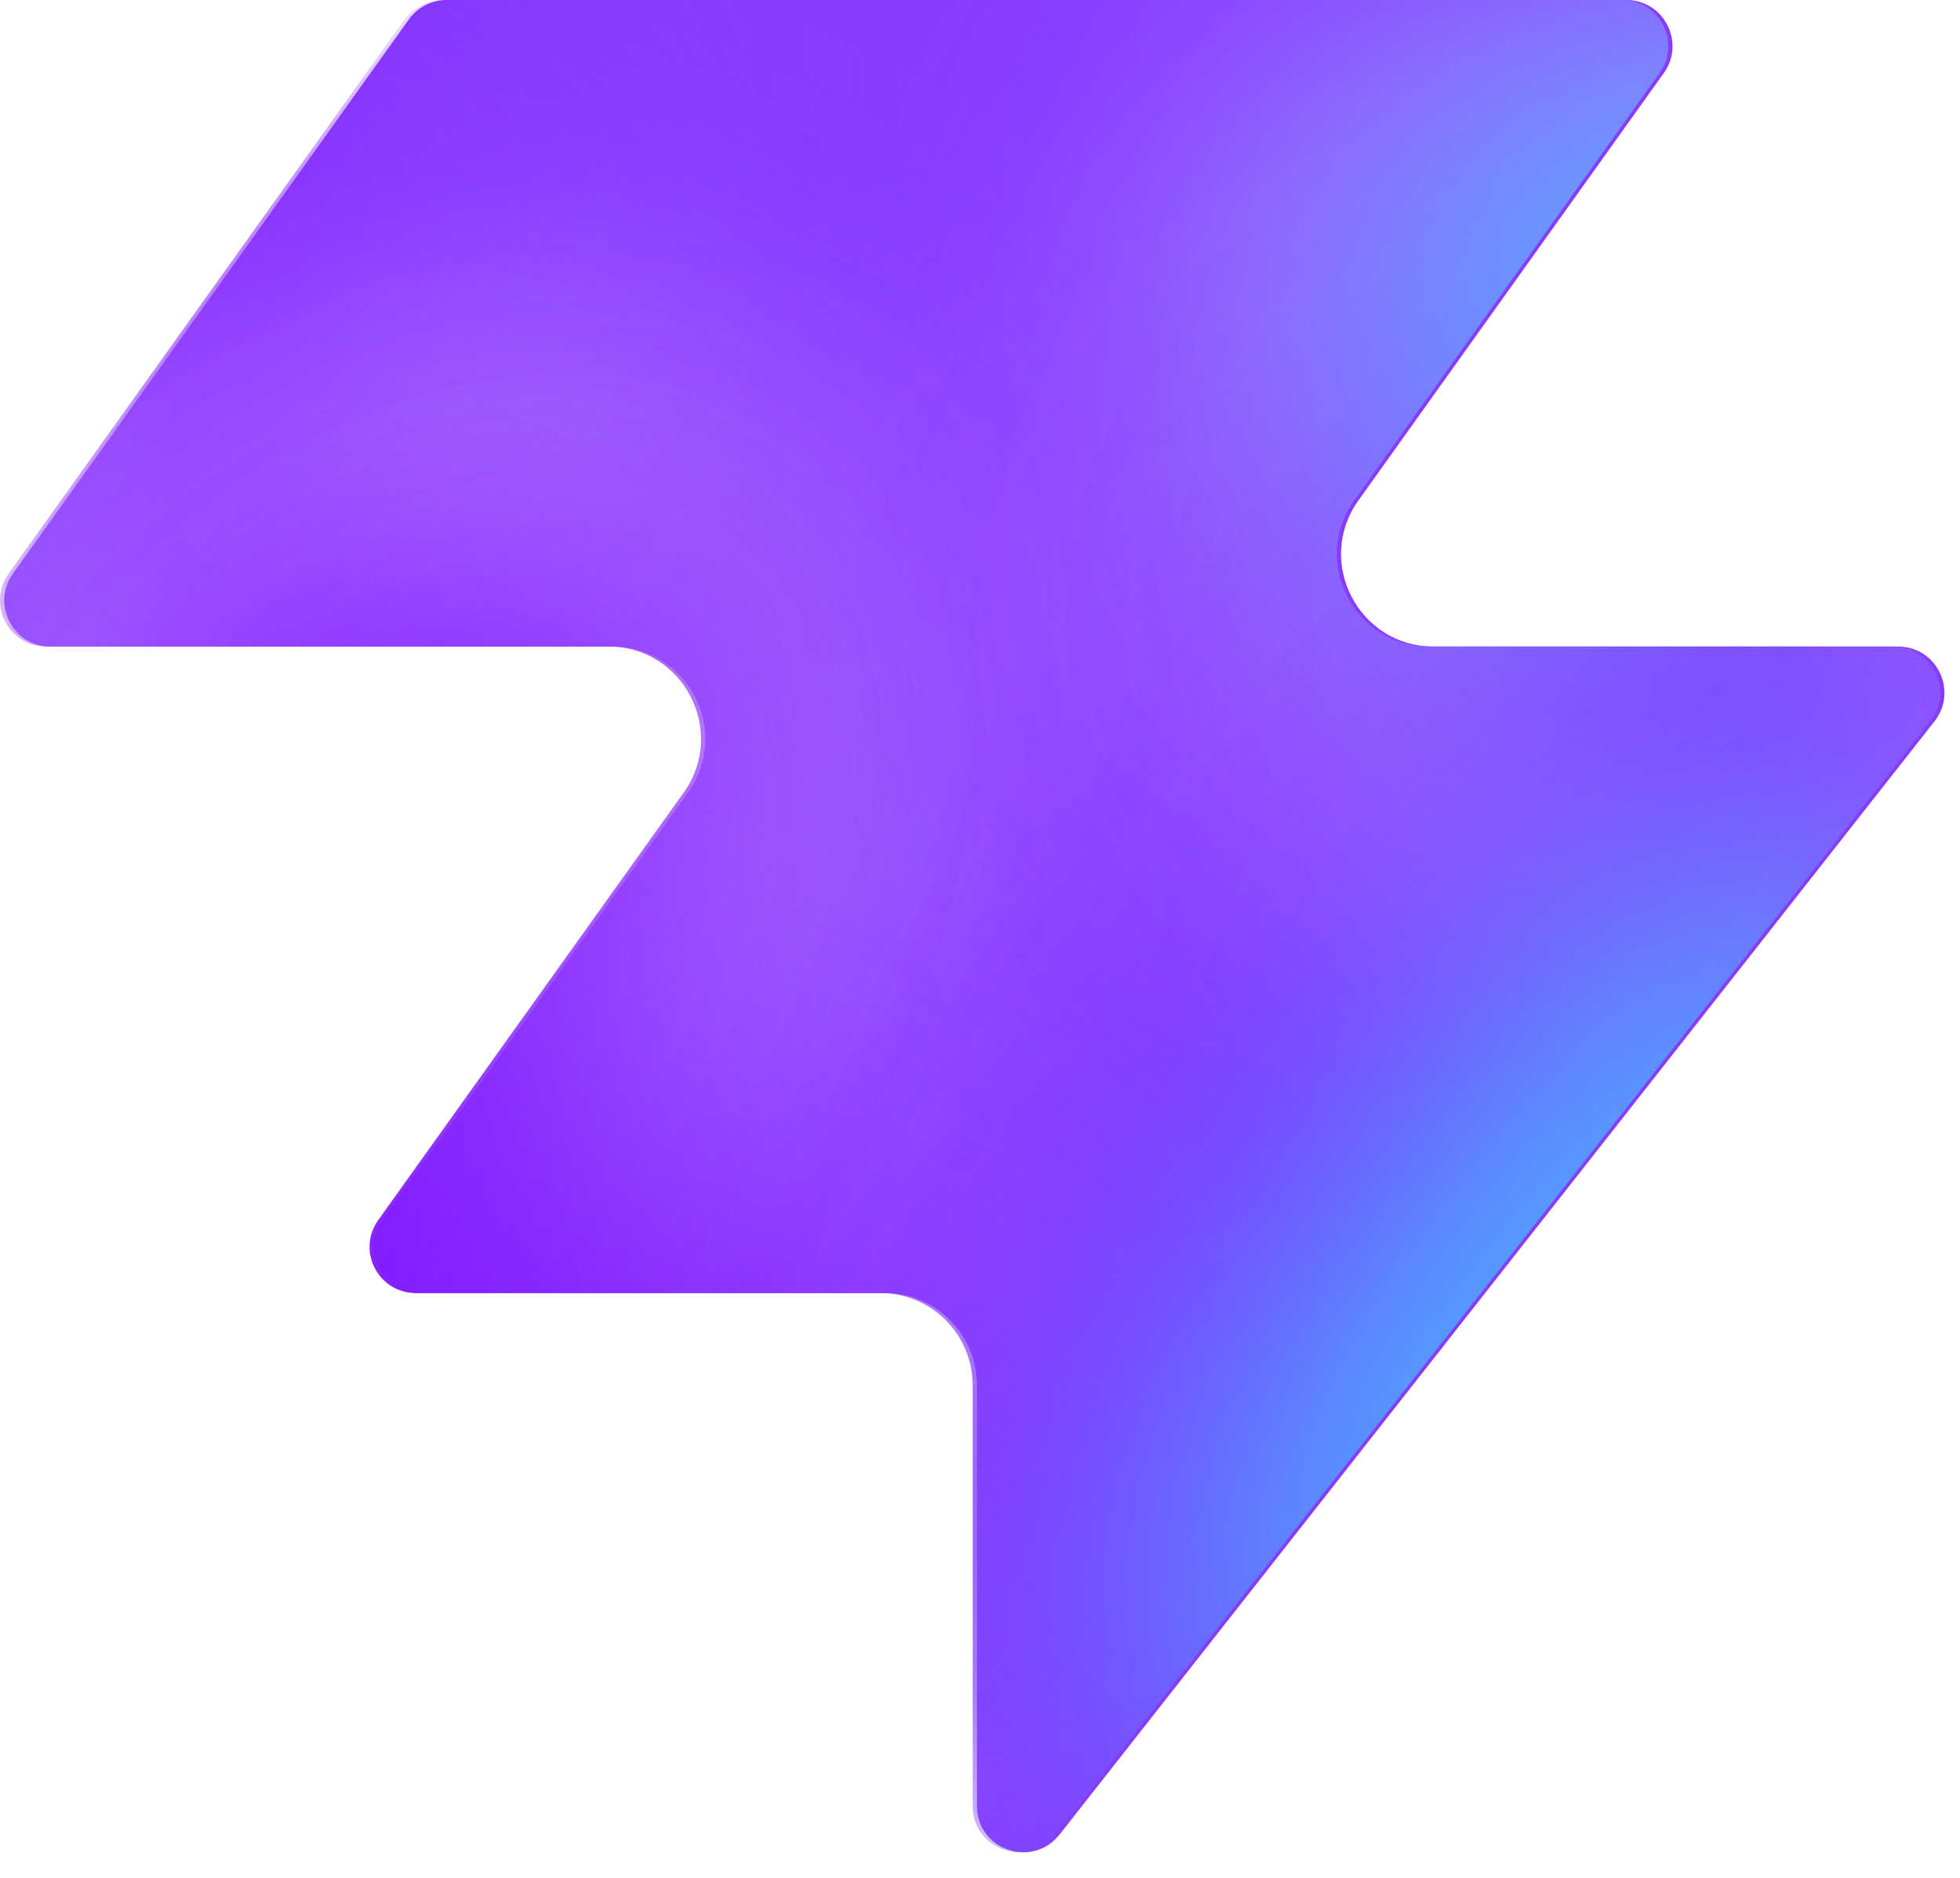
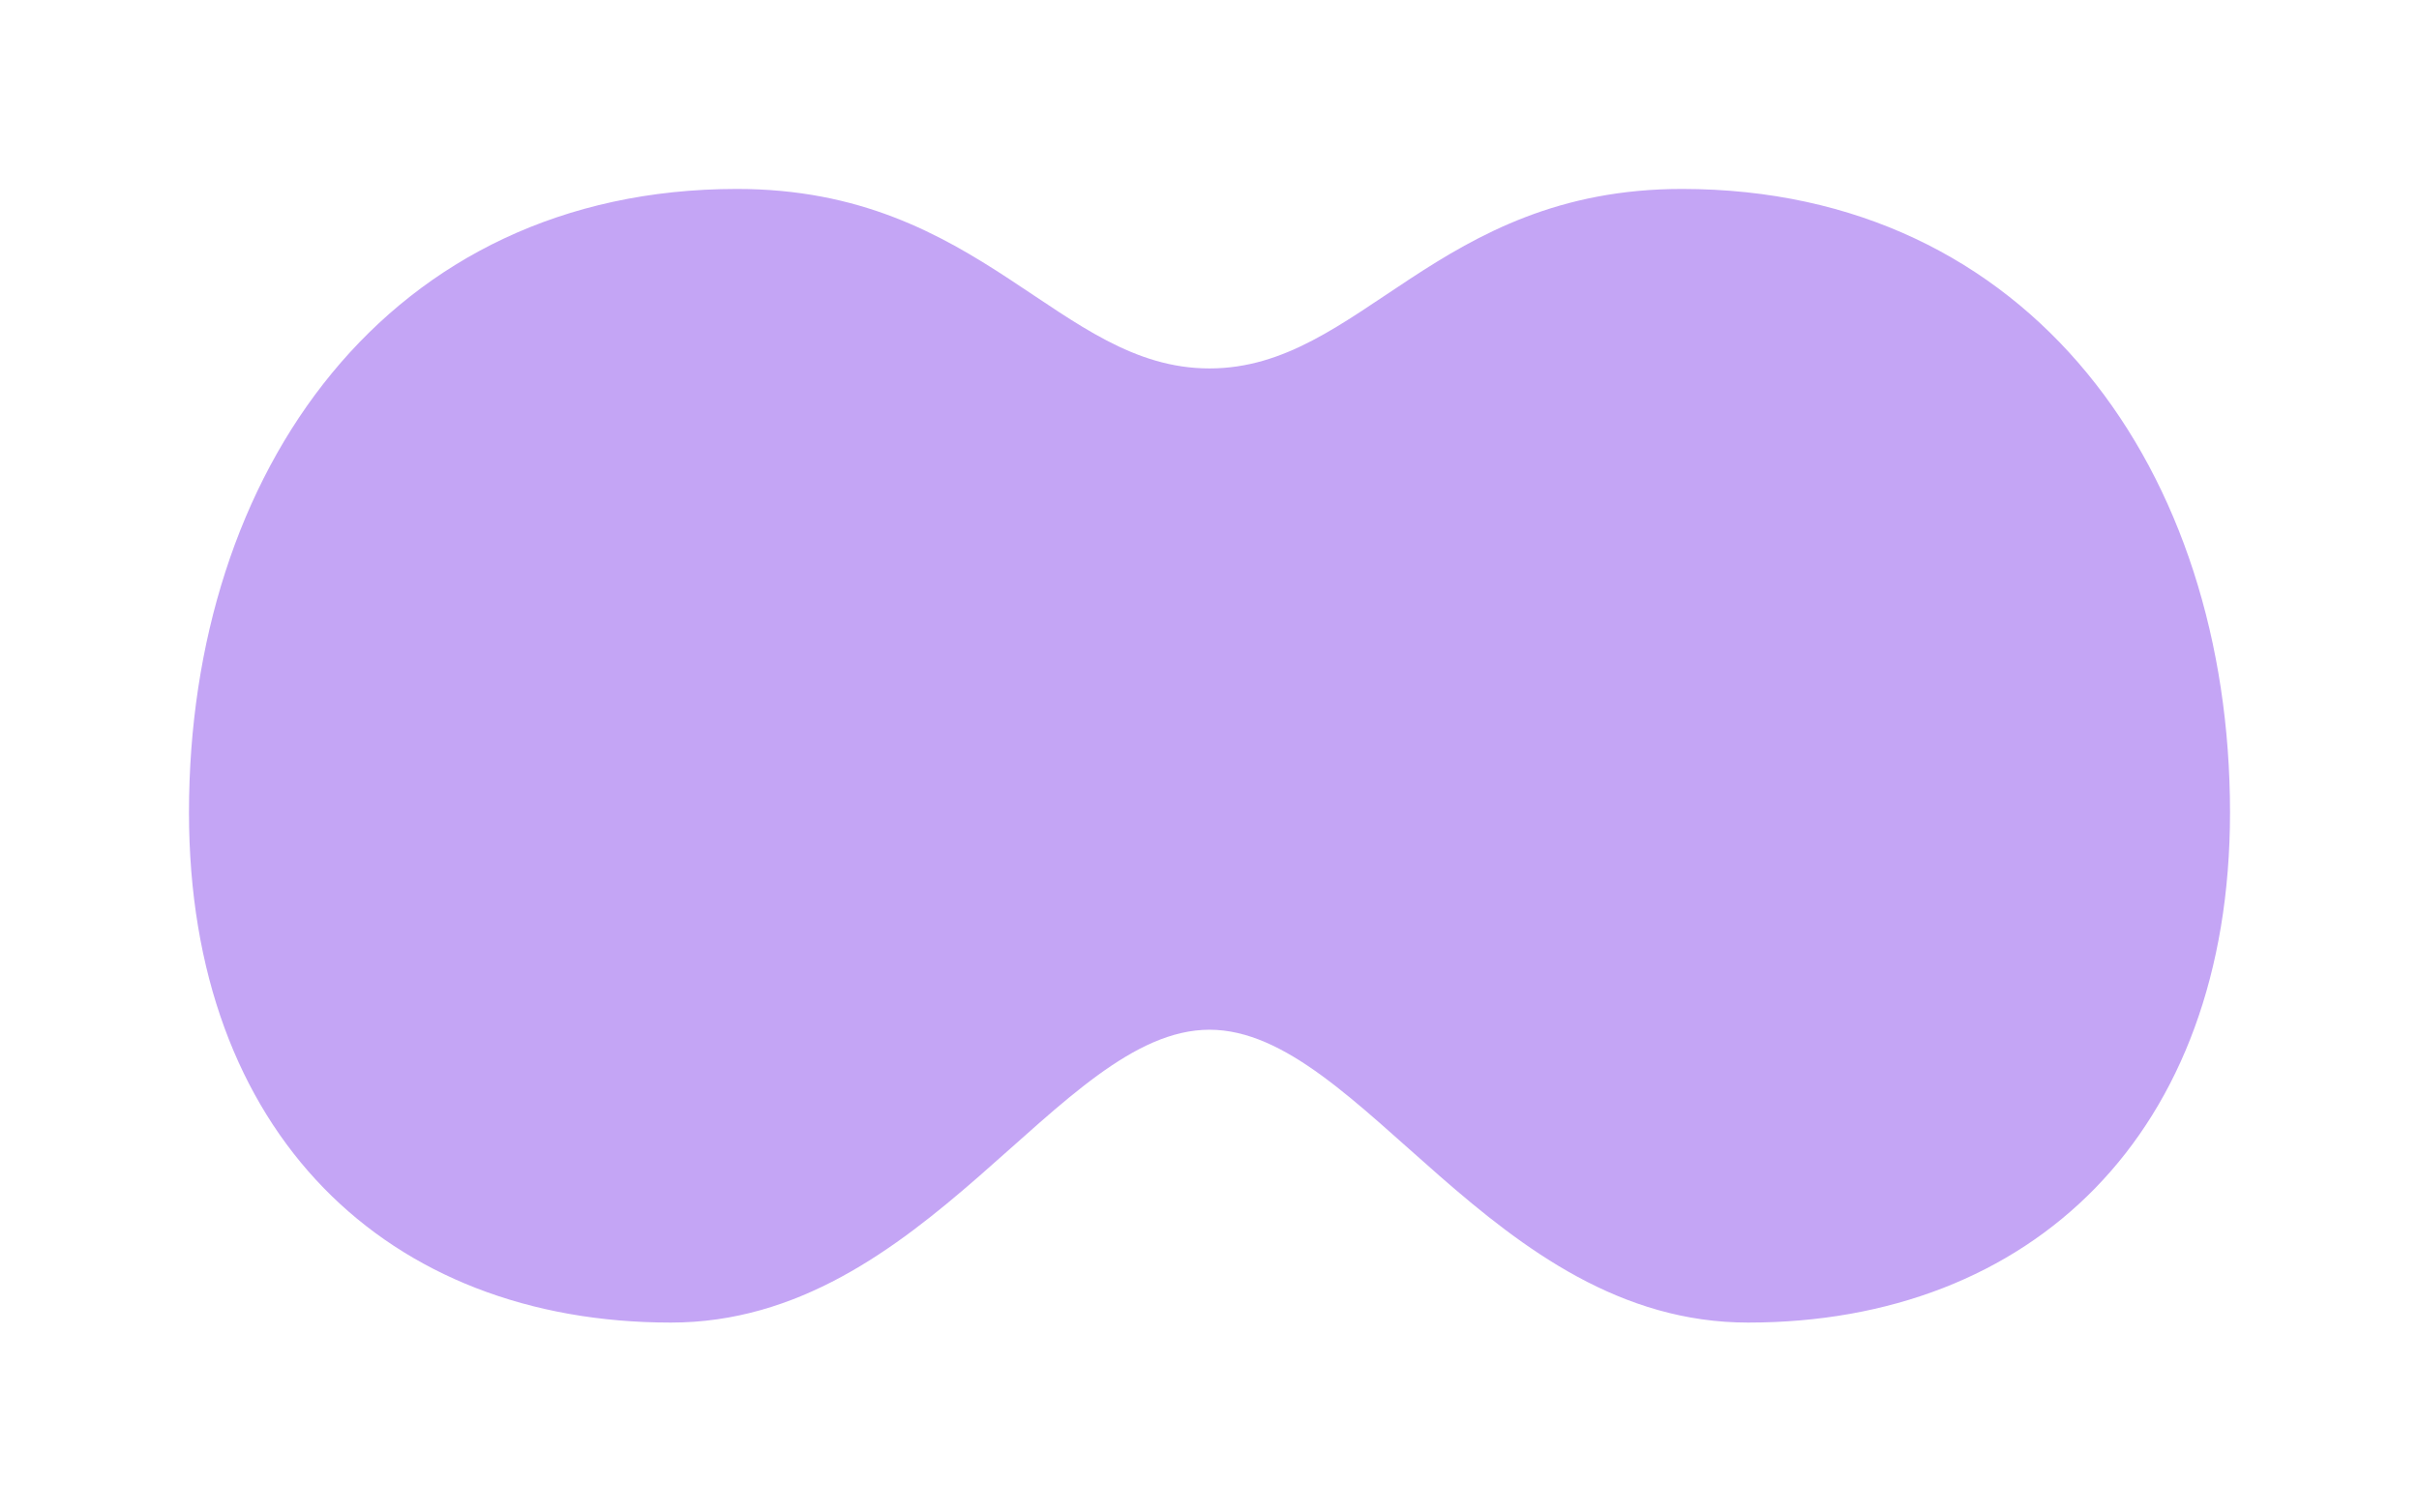
- <svg xmlns="http://www.w3.org/2000/svg" width="48" height="46" fill="none" viewBox="0 0 48 46">
-   <path fill="#863bff" d="M25.946 44.938c-.664.845-2.021.375-2.021-.698V33.937a2.26 2.26 0 0 0-2.262-2.262H10.287c-.92 0-1.456-1.04-.92-1.788l7.48-10.471c1.07-1.497 0-3.578-1.842-3.578H1.237c-.92 0-1.456-1.04-.92-1.788L10.013.474c.214-.297.556-.474.92-.474h28.894c.92 0 1.456 1.04.92 1.788l-7.48 10.471c-1.07 1.498 0 3.579 1.842 3.579h11.377c.943 0 1.473 1.088.89 1.83L25.947 44.94z" style="fill:#863bff;fill:color(display-p3 .525 .23 1);fill-opacity:1" />
-   <mask id="a" width="48" height="46" x="0" y="0" maskUnits="userSpaceOnUse" style="mask-type:alpha">
-     <path fill="#000" d="M25.842 44.938c-.664.844-2.021.375-2.021-.698V33.937a2.26 2.26 0 0 0-2.262-2.262H10.183c-.92 0-1.456-1.04-.92-1.788l7.48-10.471c1.07-1.498 0-3.579-1.842-3.579H1.133c-.92 0-1.456-1.04-.92-1.787L9.91.473c.214-.297.556-.474.92-.474h28.894c.92 0 1.456 1.04.92 1.788l-7.48 10.471c-1.07 1.498 0 3.578 1.842 3.578h11.377c.943 0 1.473 1.088.89 1.832L25.843 44.94z" style="fill:#000;fill-opacity:1" />
-   </mask>
-   <g mask="url(#a)">
-     <g filter="url(#b)">
-       <ellipse cx="5.508" cy="14.704" fill="#ede6ff" rx="5.508" ry="14.704" style="fill:#ede6ff;fill:color(display-p3 .927 .903 1);fill-opacity:1" transform="matrix(.00324 1 1 -.00324 -4.47 31.516)" />
-     </g>
-     <g filter="url(#c)">
-       <ellipse cx="10.399" cy="29.851" fill="#ede6ff" rx="10.399" ry="29.851" style="fill:#ede6ff;fill:color(display-p3 .927 .903 1);fill-opacity:1" transform="matrix(.00324 1 1 -.00324 -39.328 7.883)" />
-     </g>
-     <g filter="url(#d)">
-       <ellipse cx="5.508" cy="30.487" fill="#7e14ff" rx="5.508" ry="30.487" style="fill:#7e14ff;fill:color(display-p3 .492 .077 1);fill-opacity:1" transform="rotate(89.814 -25.913 -14.639)scale(1 -1)" />
-     </g>
-     <g filter="url(#e)">
-       <ellipse cx="5.508" cy="30.599" fill="#7e14ff" rx="5.508" ry="30.599" style="fill:#7e14ff;fill:color(display-p3 .492 .077 1);fill-opacity:1" transform="rotate(89.814 -32.644 -3.334)scale(1 -1)" />
-     </g>
-     <g filter="url(#f)">
-       <ellipse cx="5.508" cy="30.599" fill="#7e14ff" rx="5.508" ry="30.599" style="fill:#7e14ff;fill:color(display-p3 .492 .077 1);fill-opacity:1" transform="matrix(.00324 1 1 -.00324 -34.34 30.47)" />
-     </g>
-     <g filter="url(#g)">
-       <ellipse cx="14.072" cy="22.078" fill="#ede6ff" rx="14.072" ry="22.078" style="fill:#ede6ff;fill:color(display-p3 .927 .903 1);fill-opacity:1" transform="rotate(93.35 24.506 48.493)scale(-1 1)" />
-     </g>
-     <g filter="url(#h)">
-       <ellipse cx="3.47" cy="21.501" fill="#7e14ff" rx="3.47" ry="21.501" style="fill:#7e14ff;fill:color(display-p3 .492 .077 1);fill-opacity:1" transform="rotate(89.009 28.708 47.59)scale(-1 1)" />
-     </g>
-     <g filter="url(#i)">
-       <ellipse cx="3.47" cy="21.501" fill="#7e14ff" rx="3.47" ry="21.501" style="fill:#7e14ff;fill:color(display-p3 .492 .077 1);fill-opacity:1" transform="rotate(89.009 28.708 47.59)scale(-1 1)" />
-     </g>
-     <g filter="url(#j)">
-       <ellipse cx=".387" cy="8.972" fill="#7e14ff" rx="4.407" ry="29.108" style="fill:#7e14ff;fill:color(display-p3 .492 .077 1);fill-opacity:1" transform="rotate(39.51 .387 8.972)" />
-     </g>
-     <g filter="url(#k)">
-       <ellipse cx="47.523" cy="-6.092" fill="#7e14ff" rx="4.407" ry="29.108" style="fill:#7e14ff;fill:color(display-p3 .492 .077 1);fill-opacity:1" transform="rotate(37.892 47.523 -6.092)" />
-     </g>
-     <g filter="url(#l)">
-       <ellipse cx="41.412" cy="6.333" fill="#47bfff" rx="5.971" ry="9.665" style="fill:#47bfff;fill:color(display-p3 .28 .748 1);fill-opacity:1" transform="rotate(37.892 41.412 6.333)" />
-     </g>
-     <g filter="url(#m)">
-       <ellipse cx="-1.879" cy="38.332" fill="#7e14ff" rx="4.407" ry="29.108" style="fill:#7e14ff;fill:color(display-p3 .492 .077 1);fill-opacity:1" transform="rotate(37.892 -1.88 38.332)" />
-     </g>
-     <g filter="url(#n)">
-       <ellipse cx="-1.879" cy="38.332" fill="#7e14ff" rx="4.407" ry="29.108" style="fill:#7e14ff;fill:color(display-p3 .492 .077 1);fill-opacity:1" transform="rotate(37.892 -1.88 38.332)" />
-     </g>
-     <g filter="url(#o)">
-       <ellipse cx="35.651" cy="29.907" fill="#7e14ff" rx="4.407" ry="29.108" style="fill:#7e14ff;fill:color(display-p3 .492 .077 1);fill-opacity:1" transform="rotate(37.892 35.651 29.907)" />
-     </g>
-     <g filter="url(#p)">
-       <ellipse cx="38.418" cy="32.4" fill="#47bfff" rx="5.971" ry="15.297" style="fill:#47bfff;fill:color(display-p3 .28 .748 1);fill-opacity:1" transform="rotate(37.892 38.418 32.4)" />
-     </g>
-   </g>
-   <defs>
-     <filter id="b" width="60.045" height="41.654" x="-19.77" y="16.149" color-interpolation-filters="sRGB" filterUnits="userSpaceOnUse">
-       <feFlood flood-opacity="0" result="BackgroundImageFix" />
-       <feBlend in="SourceGraphic" in2="BackgroundImageFix" result="shape" />
-       <feGaussianBlur result="effect1_foregroundBlur_2002_17158" stdDeviation="7.659" />
-     </filter>
-     <filter id="c" width="90.34" height="51.437" x="-54.613" y="-7.533" color-interpolation-filters="sRGB" filterUnits="userSpaceOnUse">
-       <feFlood flood-opacity="0" result="BackgroundImageFix" />
-       <feBlend in="SourceGraphic" in2="BackgroundImageFix" result="shape" />
-       <feGaussianBlur result="effect1_foregroundBlur_2002_17158" stdDeviation="7.659" />
-     </filter>
-     <filter id="d" width="79.355" height="29.4" x="-49.64" y="2.03" color-interpolation-filters="sRGB" filterUnits="userSpaceOnUse">
-       <feFlood flood-opacity="0" result="BackgroundImageFix" />
-       <feBlend in="SourceGraphic" in2="BackgroundImageFix" result="shape" />
-       <feGaussianBlur result="effect1_foregroundBlur_2002_17158" stdDeviation="4.596" />
-     </filter>
-     <filter id="e" width="79.579" height="29.4" x="-45.045" y="20.029" color-interpolation-filters="sRGB" filterUnits="userSpaceOnUse">
-       <feFlood flood-opacity="0" result="BackgroundImageFix" />
-       <feBlend in="SourceGraphic" in2="BackgroundImageFix" result="shape" />
-       <feGaussianBlur result="effect1_foregroundBlur_2002_17158" stdDeviation="4.596" />
-     </filter>
-     <filter id="f" width="79.579" height="29.4" x="-43.513" y="21.178" color-interpolation-filters="sRGB" filterUnits="userSpaceOnUse">
-       <feFlood flood-opacity="0" result="BackgroundImageFix" />
-       <feBlend in="SourceGraphic" in2="BackgroundImageFix" result="shape" />
-       <feGaussianBlur result="effect1_foregroundBlur_2002_17158" stdDeviation="4.596" />
-     </filter>
-     <filter id="g" width="74.749" height="58.852" x="15.756" y="-17.901" color-interpolation-filters="sRGB" filterUnits="userSpaceOnUse">
-       <feFlood flood-opacity="0" result="BackgroundImageFix" />
-       <feBlend in="SourceGraphic" in2="BackgroundImageFix" result="shape" />
-       <feGaussianBlur result="effect1_foregroundBlur_2002_17158" stdDeviation="7.659" />
-     </filter>
-     <filter id="h" width="61.377" height="25.362" x="23.548" y="2.284" color-interpolation-filters="sRGB" filterUnits="userSpaceOnUse">
-       <feFlood flood-opacity="0" result="BackgroundImageFix" />
-       <feBlend in="SourceGraphic" in2="BackgroundImageFix" result="shape" />
-       <feGaussianBlur result="effect1_foregroundBlur_2002_17158" stdDeviation="4.596" />
-     </filter>
-     <filter id="i" width="61.377" height="25.362" x="23.548" y="2.284" color-interpolation-filters="sRGB" filterUnits="userSpaceOnUse">
-       <feFlood flood-opacity="0" result="BackgroundImageFix" />
-       <feBlend in="SourceGraphic" in2="BackgroundImageFix" result="shape" />
-       <feGaussianBlur result="effect1_foregroundBlur_2002_17158" stdDeviation="4.596" />
-     </filter>
-     <filter id="j" width="56.045" height="63.649" x="-27.636" y="-22.853" color-interpolation-filters="sRGB" filterUnits="userSpaceOnUse">
-       <feFlood flood-opacity="0" result="BackgroundImageFix" />
-       <feBlend in="SourceGraphic" in2="BackgroundImageFix" result="shape" />
-       <feGaussianBlur result="effect1_foregroundBlur_2002_17158" stdDeviation="4.596" />
-     </filter>
-     <filter id="k" width="54.814" height="64.646" x="20.116" y="-38.415" color-interpolation-filters="sRGB" filterUnits="userSpaceOnUse">
-       <feFlood flood-opacity="0" result="BackgroundImageFix" />
-       <feBlend in="SourceGraphic" in2="BackgroundImageFix" result="shape" />
-       <feGaussianBlur result="effect1_foregroundBlur_2002_17158" stdDeviation="4.596" />
-     </filter>
-     <filter id="l" width="33.541" height="35.313" x="24.641" y="-11.323" color-interpolation-filters="sRGB" filterUnits="userSpaceOnUse">
-       <feFlood flood-opacity="0" result="BackgroundImageFix" />
-       <feBlend in="SourceGraphic" in2="BackgroundImageFix" result="shape" />
-       <feGaussianBlur result="effect1_foregroundBlur_2002_17158" stdDeviation="4.596" />
-     </filter>
-     <filter id="m" width="54.814" height="64.646" x="-29.286" y="6.009" color-interpolation-filters="sRGB" filterUnits="userSpaceOnUse">
-       <feFlood flood-opacity="0" result="BackgroundImageFix" />
-       <feBlend in="SourceGraphic" in2="BackgroundImageFix" result="shape" />
-       <feGaussianBlur result="effect1_foregroundBlur_2002_17158" stdDeviation="4.596" />
-     </filter>
-     <filter id="n" width="54.814" height="64.646" x="-29.286" y="6.009" color-interpolation-filters="sRGB" filterUnits="userSpaceOnUse">
-       <feFlood flood-opacity="0" result="BackgroundImageFix" />
-       <feBlend in="SourceGraphic" in2="BackgroundImageFix" result="shape" />
-       <feGaussianBlur result="effect1_foregroundBlur_2002_17158" stdDeviation="4.596" />
-     </filter>
-     <filter id="o" width="54.814" height="64.646" x="8.244" y="-2.416" color-interpolation-filters="sRGB" filterUnits="userSpaceOnUse">
-       <feFlood flood-opacity="0" result="BackgroundImageFix" />
-       <feBlend in="SourceGraphic" in2="BackgroundImageFix" result="shape" />
-       <feGaussianBlur result="effect1_foregroundBlur_2002_17158" stdDeviation="4.596" />
-     </filter>
-     <filter id="p" width="39.409" height="43.623" x="18.713" y="10.588" color-interpolation-filters="sRGB" filterUnits="userSpaceOnUse">
-       <feFlood flood-opacity="0" result="BackgroundImageFix" />
-       <feBlend in="SourceGraphic" in2="BackgroundImageFix" result="shape" />
-       <feGaussianBlur result="effect1_foregroundBlur_2002_17158" stdDeviation="4.596" />
-     </filter>
-   </defs>
+ <svg xmlns="http://www.w3.org/2000/svg" viewBox="0 0 512 320" fill="none">
+   <path d="M 256 78            C 224 78, 208 40, 156 40            C 82 40, 40 100, 40 172            C 40 240, 82 280, 142 280            C 196 280, 224 218, 256 218            C 288 218, 316 280, 370 280            C 430 280, 472 240, 472 172            C 472 100, 430 40, 356 40            C 304 40, 288 78, 256 78            Z" fill="#C4A5F5" />
</svg>
